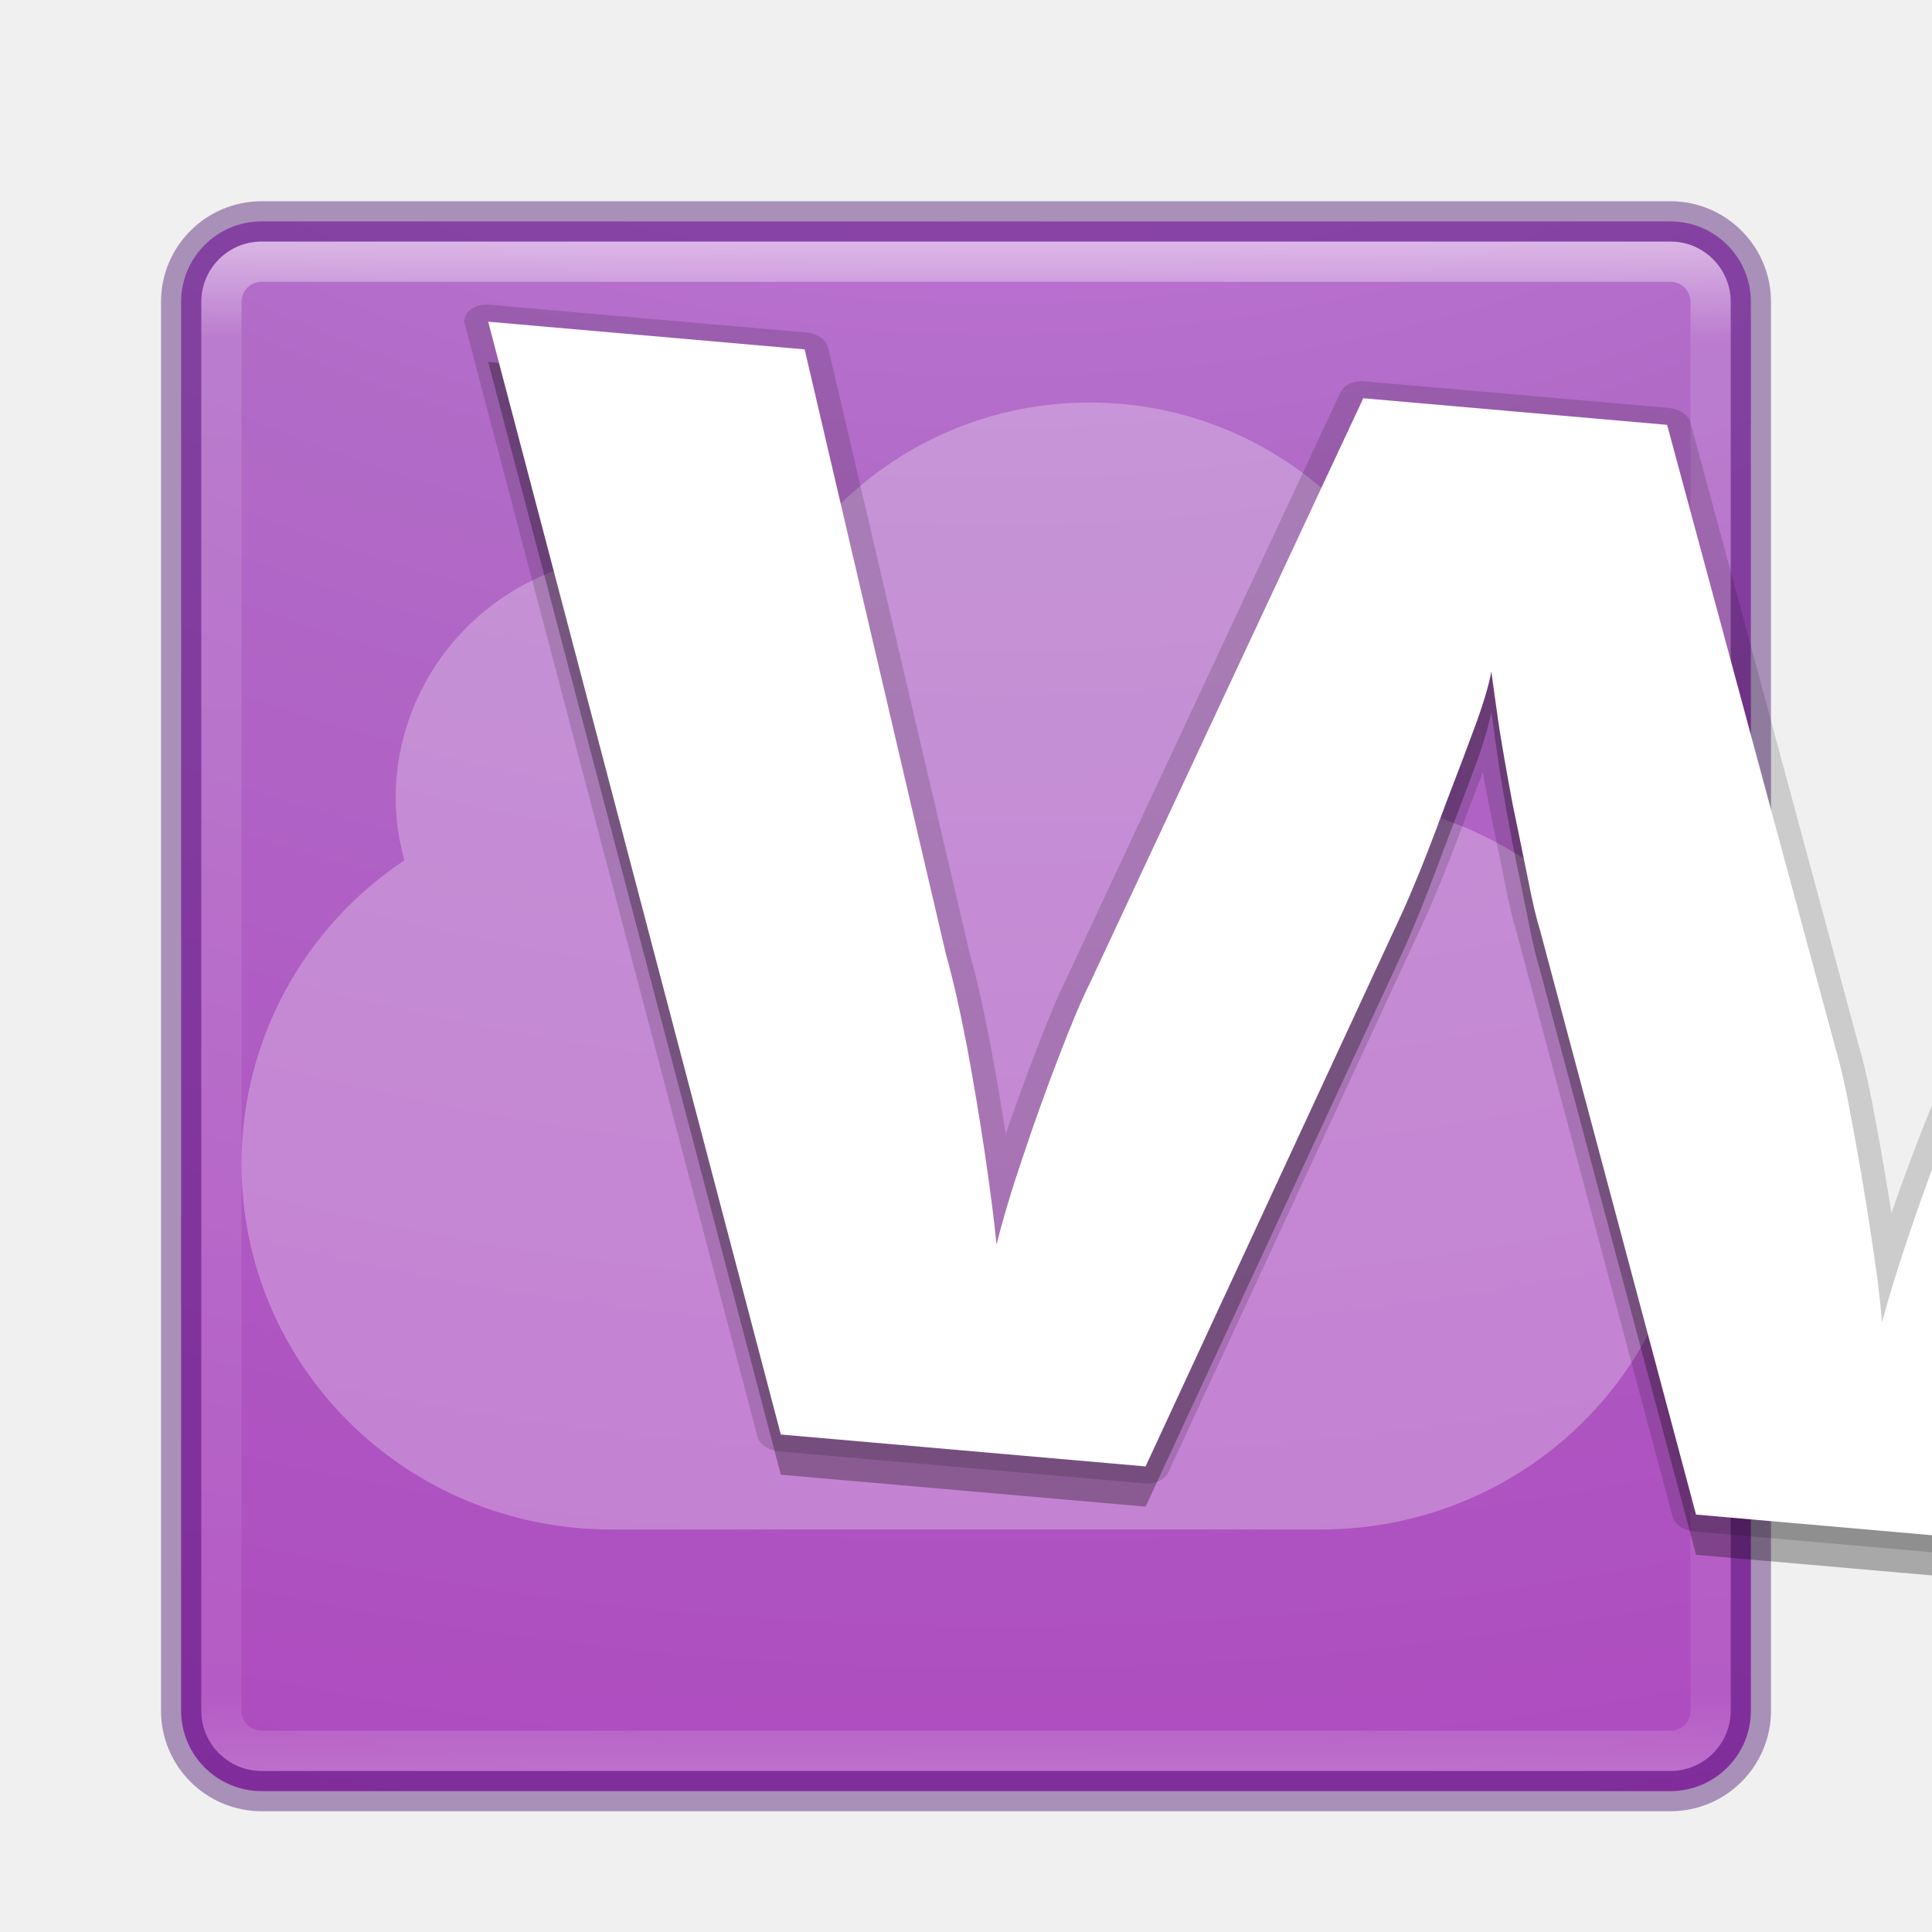
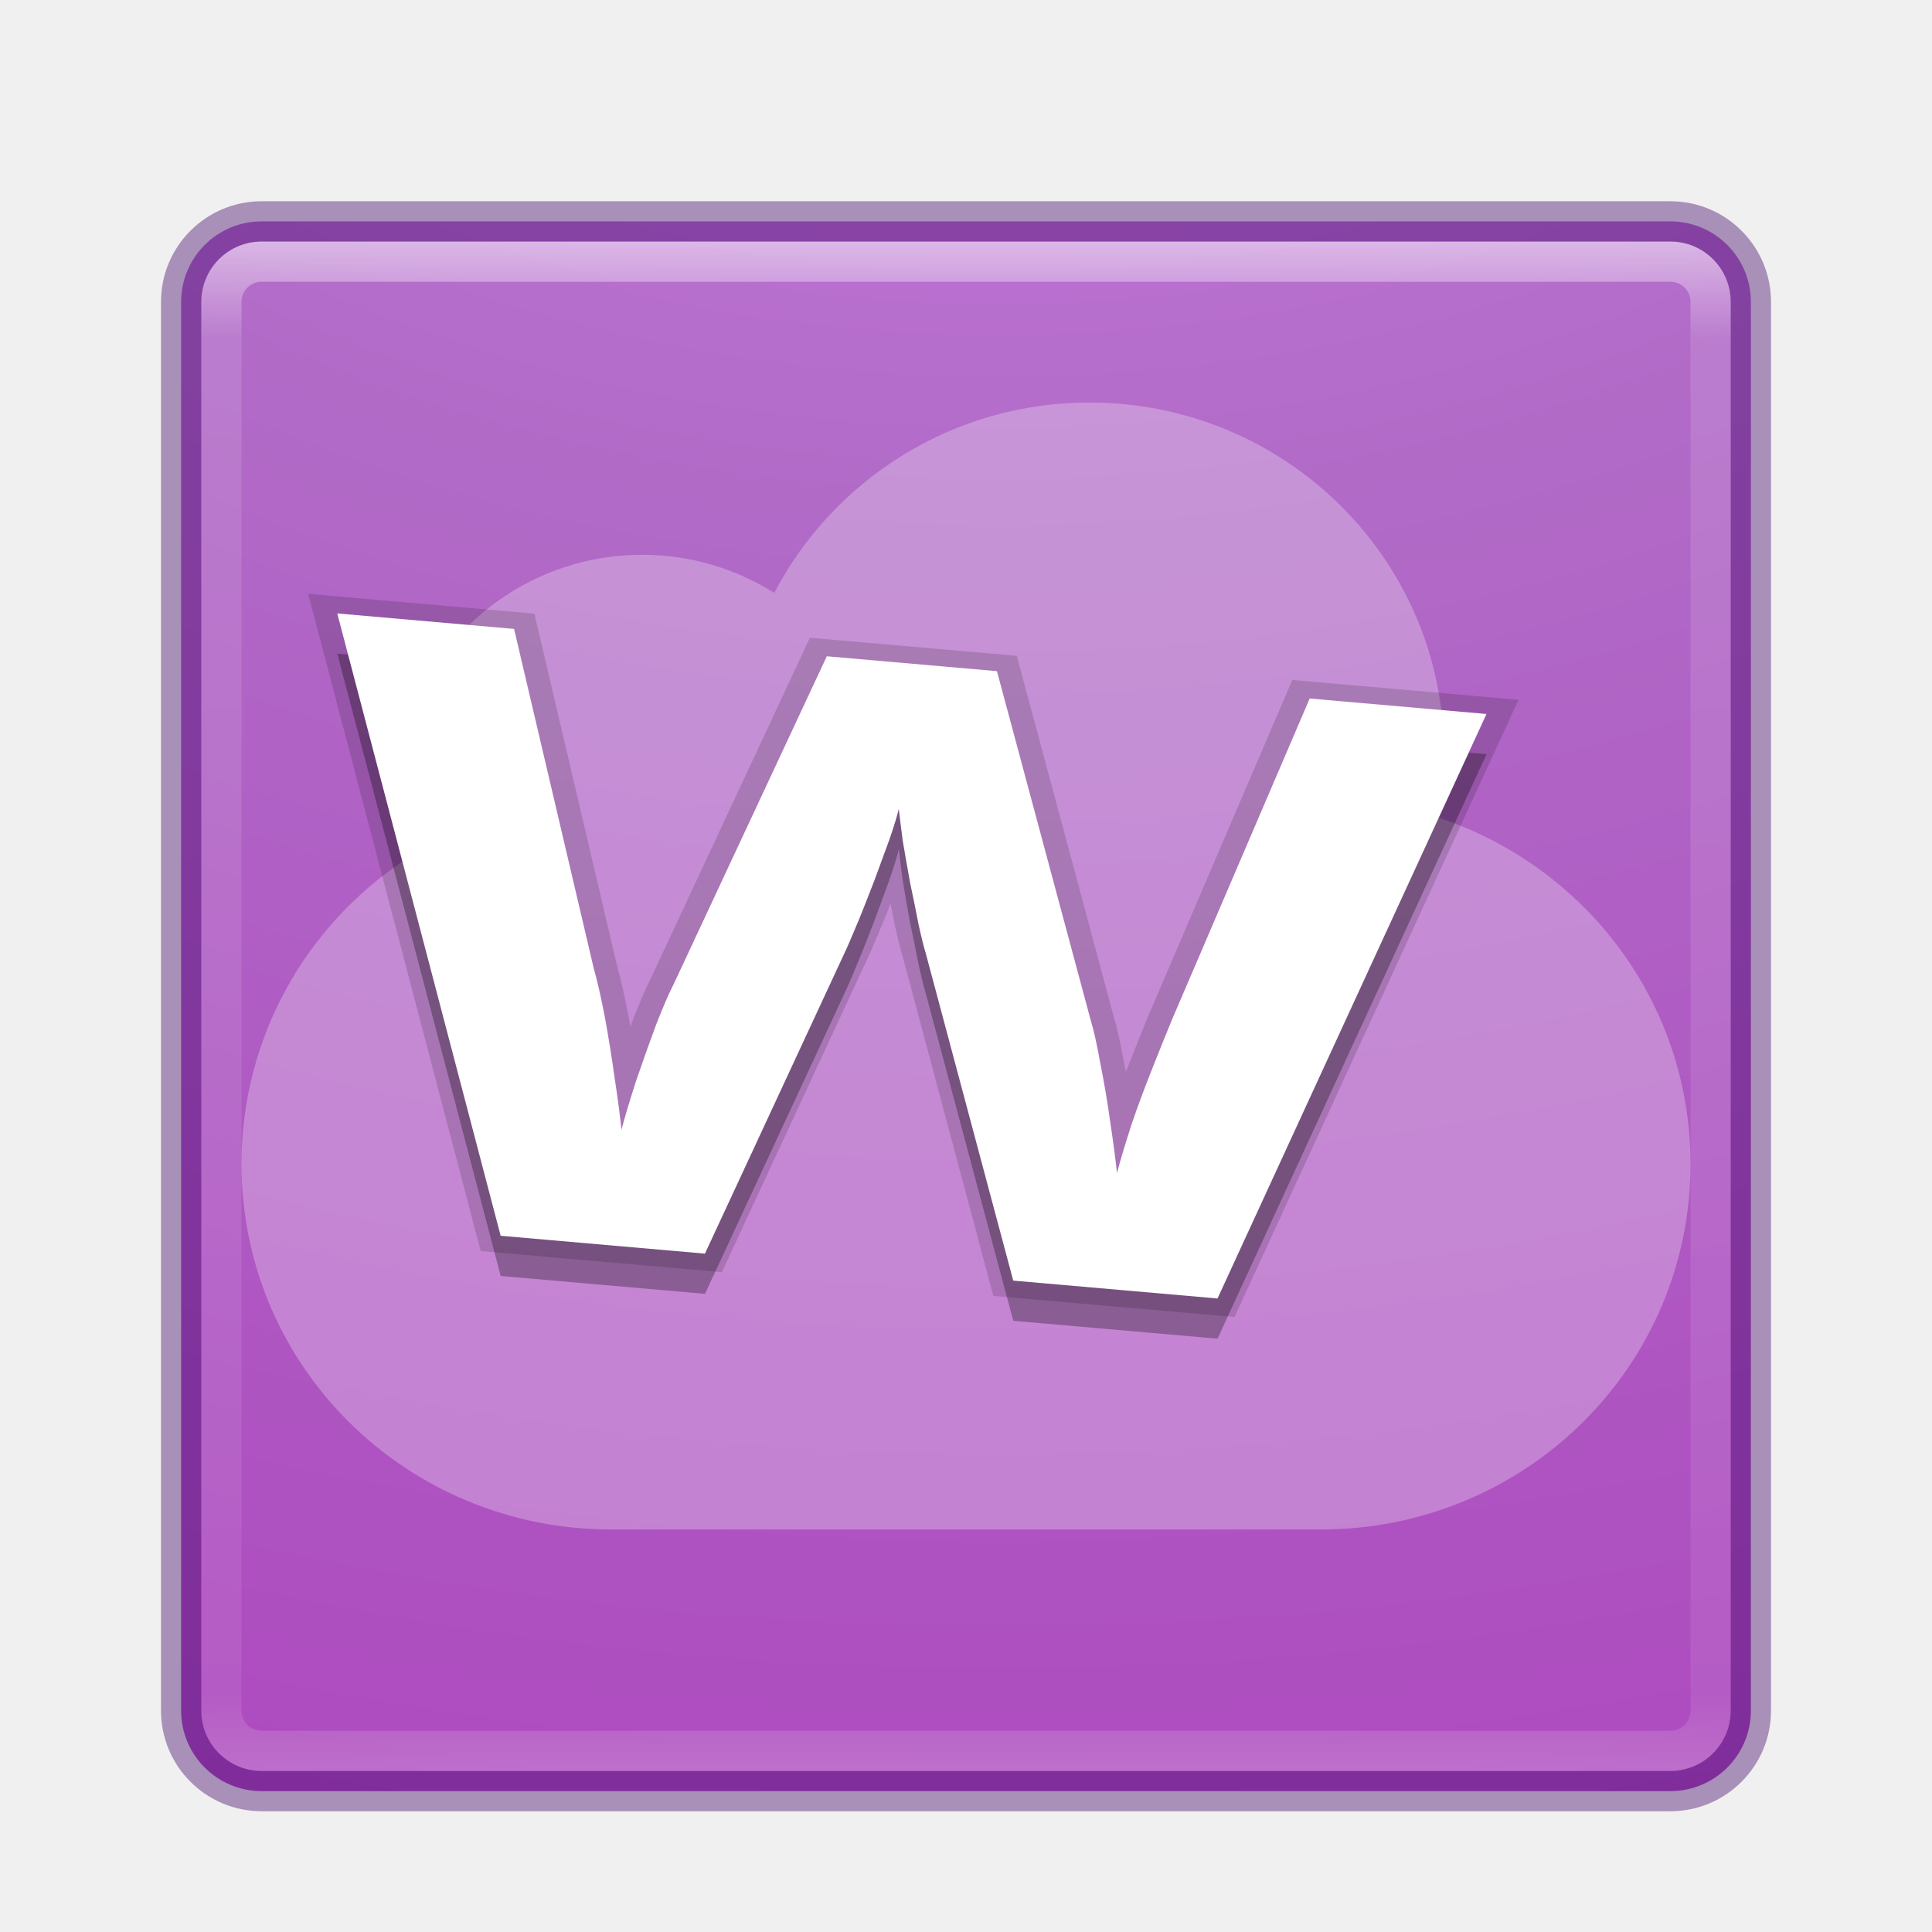
<svg xmlns="http://www.w3.org/2000/svg" xmlns:xlink="http://www.w3.org/1999/xlink" version="1.1" width="48" height="48" id="svg6649">
  <defs id="defs6651">
    <linearGradient x1="24" y1="5" x2="24" y2="43" id="linearGradient3058" xlink:href="#linearGradient3924-1" gradientUnits="userSpaceOnUse" gradientTransform="translate(4e-6,1.000006)" />
    <linearGradient id="linearGradient3924-1">
      <stop id="stop3926-3" style="stop-color:#ffffff;stop-opacity:1" offset="0" />
      <stop id="stop3928-91" style="stop-color:#ffffff;stop-opacity:0.235" offset="0.063" />
      <stop id="stop3930-6" style="stop-color:#ffffff;stop-opacity:0.157" offset="0.951" />
      <stop id="stop3932-6" style="stop-color:#ffffff;stop-opacity:0.392" offset="1" />
    </linearGradient>
    <radialGradient cx="6.73" cy="9.957" r="12.672" fx="6.2" fy="9.957" id="radialGradient5521-1" xlink:href="#linearGradient2867-449-88-871-390-598-476-591-434-148-57-177-8-3-3-6-4-8-8-8" gradientUnits="userSpaceOnUse" gradientTransform="matrix(0,9.497552,-11.65996,0,140.9306,-79.16098)" />
    <linearGradient id="linearGradient2867-449-88-871-390-598-476-591-434-148-57-177-8-3-3-6-4-8-8-8">
      <stop id="stop3750-1-0-7-6-6-1-3-9" style="stop-color:#dc85f7;stop-opacity:1" offset="0" />
      <stop id="stop3752-3-7-4-0-32-8-923-0" style="stop-color:#b16bc7;stop-opacity:1" offset="0.262" />
      <stop id="stop3754-1-8-5-2-7-6-7-1" style="stop-color:#ab36ba;stop-opacity:1" offset="0.705" />
      <stop id="stop3756-1-6-2-6-6-1-96-6" style="stop-color:#8f1fac;stop-opacity:1" offset="1" />
    </linearGradient>
  </defs>
  <rect style="color:#000000;display:inline;overflow:visible;visibility:visible;fill:url(#radialGradient5521-1);fill-opacity:1;fill-rule:nonzero;stroke:none;stroke-width:1;marker:none;enable-background:accumulate" id="rect5505-21" y="5.5" x="4.5" ry="2" rx="2" height="39" width="39" />
  <rect style="opacity:0.5;fill:none;stroke:url(#linearGradient3058);stroke-width:1;stroke-linecap:round;stroke-linejoin:round;stroke-miterlimit:4;stroke-dasharray:none;stroke-dashoffset:0;stroke-opacity:1" id="rect6741" y="6.5" x="5.5" ry="1" rx="1" height="37" width="37" />
  <rect style="color:#000000;display:inline;overflow:visible;visibility:visible;opacity:0.4;fill:none;stroke:#3c0064;stroke-width:1;stroke-linecap:round;stroke-linejoin:round;stroke-miterlimit:4;stroke-dasharray:none;stroke-dashoffset:0;stroke-opacity:1;marker:none;enable-background:accumulate" id="rect5505-21-3-2" y="5.5" x="4.5" ry="2" rx="2" height="39" width="39" />
-   <g id="g4276">
-     <path d="m 27.064,10 c -3.41,0 -6.363,1.929 -7.827,4.73 -0.949,-0.596 -2.072,-0.946 -3.279,-0.946 -3.384,0 -6.128,2.71 -6.128,6.054 0,0.532 0.085,1.046 0.215,1.537 C 7.601,23.004 6,25.775 6,28.919 6,33.95 10.099,38 15.191,38 l 17.617,0 C 37.901,38 42,33.95 42,28.919 c 0,-4.017 -2.625,-7.404 -6.271,-8.608 0.099,-0.522 0.144,-1.058 0.144,-1.608 C 35.872,13.896 31.929,10 27.064,10 Z" id="rect4519" style="color:#000000;display:inline;overflow:visible;visibility:visible;fill:#ffffff;fill-opacity:0.273;fill-rule:nonzero;stroke:none;stroke-width:1;marker:none;enable-background:accumulate" />
-     <text xml:space="preserve" style="font-style:normal;font-weight:normal;font-size:44.691px;line-height:125%;font-family:Sans;letter-spacing:0px;word-spacing:0px;opacity:0.15;fill:none;fill-opacity:1;stroke:#000000;stroke-linecap:round;stroke-linejoin:round;stroke-opacity:1" x="10.779" y="40.091" id="text4249" transform="matrix(1.181213,0.1033428,-0.07350415,0.8401562,0,0)">
-       <tspan id="tspan4251" x="10.779" y="40.091" style="font-style:normal;font-variant:normal;font-weight:bold;font-stretch:normal;font-family:'Ubuntu Mono';-inkscape-font-specification:'Ubuntu Mono Bold';fill:none;fill-opacity:1;stroke:#000000;stroke-linecap:round;stroke-linejoin:round;stroke-opacity:1">W</tspan>
-     </text>
-     <text xml:space="preserve" style="font-style:normal;font-weight:normal;font-size:44.691px;line-height:125%;font-family:Sans;letter-spacing:0px;word-spacing:0px;opacity:0.3;fill:#000000;fill-opacity:1;stroke:none" x="10.853" y="41.273" id="text4253" transform="matrix(1.181213,0.1033428,-0.07350415,0.8401562,0,0)">
-       <tspan id="tspan4255" x="10.853" y="41.273" style="font-style:normal;font-variant:normal;font-weight:bold;font-stretch:normal;font-family:'Ubuntu Mono';-inkscape-font-specification:'Ubuntu Mono Bold';fill:#000000;fill-opacity:1">W</tspan>
-     </text>
-     <text transform="matrix(1.181213,0.1033428,-0.07350415,0.8401562,0,0)" id="text3843-8" y="40.091" x="10.779" style="font-style:normal;font-weight:normal;font-size:44.691px;line-height:125%;font-family:Sans;letter-spacing:0px;word-spacing:0px;fill:#ffffff;fill-opacity:1;stroke:none" xml:space="preserve">
-       <tspan style="font-style:normal;font-variant:normal;font-weight:bold;font-stretch:normal;font-family:'Ubuntu Mono';-inkscape-font-specification:'Ubuntu Mono Bold';fill:#ffffff;fill-opacity:1" y="40.091" x="10.779" id="tspan3845-3">W</tspan>
-     </text>
-   </g>
+   <path style="color:#000000;display:inline;overflow:visible;visibility:visible;fill:#ffffff;fill-opacity:0.273;fill-rule:nonzero;stroke:none;stroke-width:1;marker:none;enable-background:accumulate" id="rect4519" d="m 27.064,10 c -3.41,0 -6.363,1.929 -7.827,4.73 -0.949,-0.596 -2.072,-0.946 -3.279,-0.946 -3.384,0 -6.128,2.71 -6.128,6.054 0,0.532 0.085,1.046 0.215,1.537 C 7.601,23.004 6,25.775 6,28.919 6,33.95 10.099,38 15.191,38 l 17.617,0 C 37.901,38 42,33.95 42,28.919 c 0,-4.017 -2.625,-7.404 -6.271,-8.608 0.099,-0.522 0.144,-1.058 0.144,-1.608 C 35.872,13.896 31.929,10 27.064,10 Z" />
+   <text transform="matrix(1.181213,0.1033428,-0.07350415,0.8401562,0,0)" id="text4162" y="34.979" x="8.161" style="font-style:normal;font-weight:normal;font-size:24.994px;line-height:125%;font-family:Sans;letter-spacing:0px;word-spacing:0px;opacity:0.15;fill:none;fill-opacity:1;stroke:#000000;stroke-opacity:1" xml:space="preserve">
+     <tspan style="font-style:normal;font-variant:normal;font-weight:bold;font-stretch:normal;font-family:'Ubuntu Mono';-inkscape-font-specification:'Ubuntu Mono Bold';fill:none;fill-opacity:1;stroke:#000000;stroke-opacity:1" y="34.979" x="8.161" id="tspan4164">W</tspan>
+   </text>
+   <text transform="matrix(1.181213,0.1033428,-0.07350415,0.8401562,0,0)" id="text4166" y="36.161" x="8.235" style="font-style:normal;font-weight:normal;font-size:24.994px;line-height:125%;font-family:Sans;letter-spacing:0px;word-spacing:0px;opacity:0.3;fill:#000000;fill-opacity:1;stroke:none" xml:space="preserve">
+     <tspan style="font-style:normal;font-variant:normal;font-weight:bold;font-stretch:normal;font-family:'Ubuntu Mono';-inkscape-font-specification:'Ubuntu Mono Bold';fill:#000000;fill-opacity:1" y="36.161" x="8.235" id="tspan4168">W</tspan>
+   </text>
+   <text xml:space="preserve" style="font-style:normal;font-weight:normal;font-size:24.994px;line-height:125%;font-family:Sans;letter-spacing:0px;word-spacing:0px;fill:#ffffff;fill-opacity:1;stroke:none" x="8.161" y="34.979" id="text3843-8" transform="matrix(1.181213,0.1033428,-0.07350415,0.8401562,0,0)">
+     <tspan id="tspan3845-3" x="8.161" y="34.979" style="font-style:normal;font-variant:normal;font-weight:bold;font-stretch:normal;font-family:'Ubuntu Mono';-inkscape-font-specification:'Ubuntu Mono Bold';fill:#ffffff;fill-opacity:1">W</tspan>
+   </text>
</svg>
